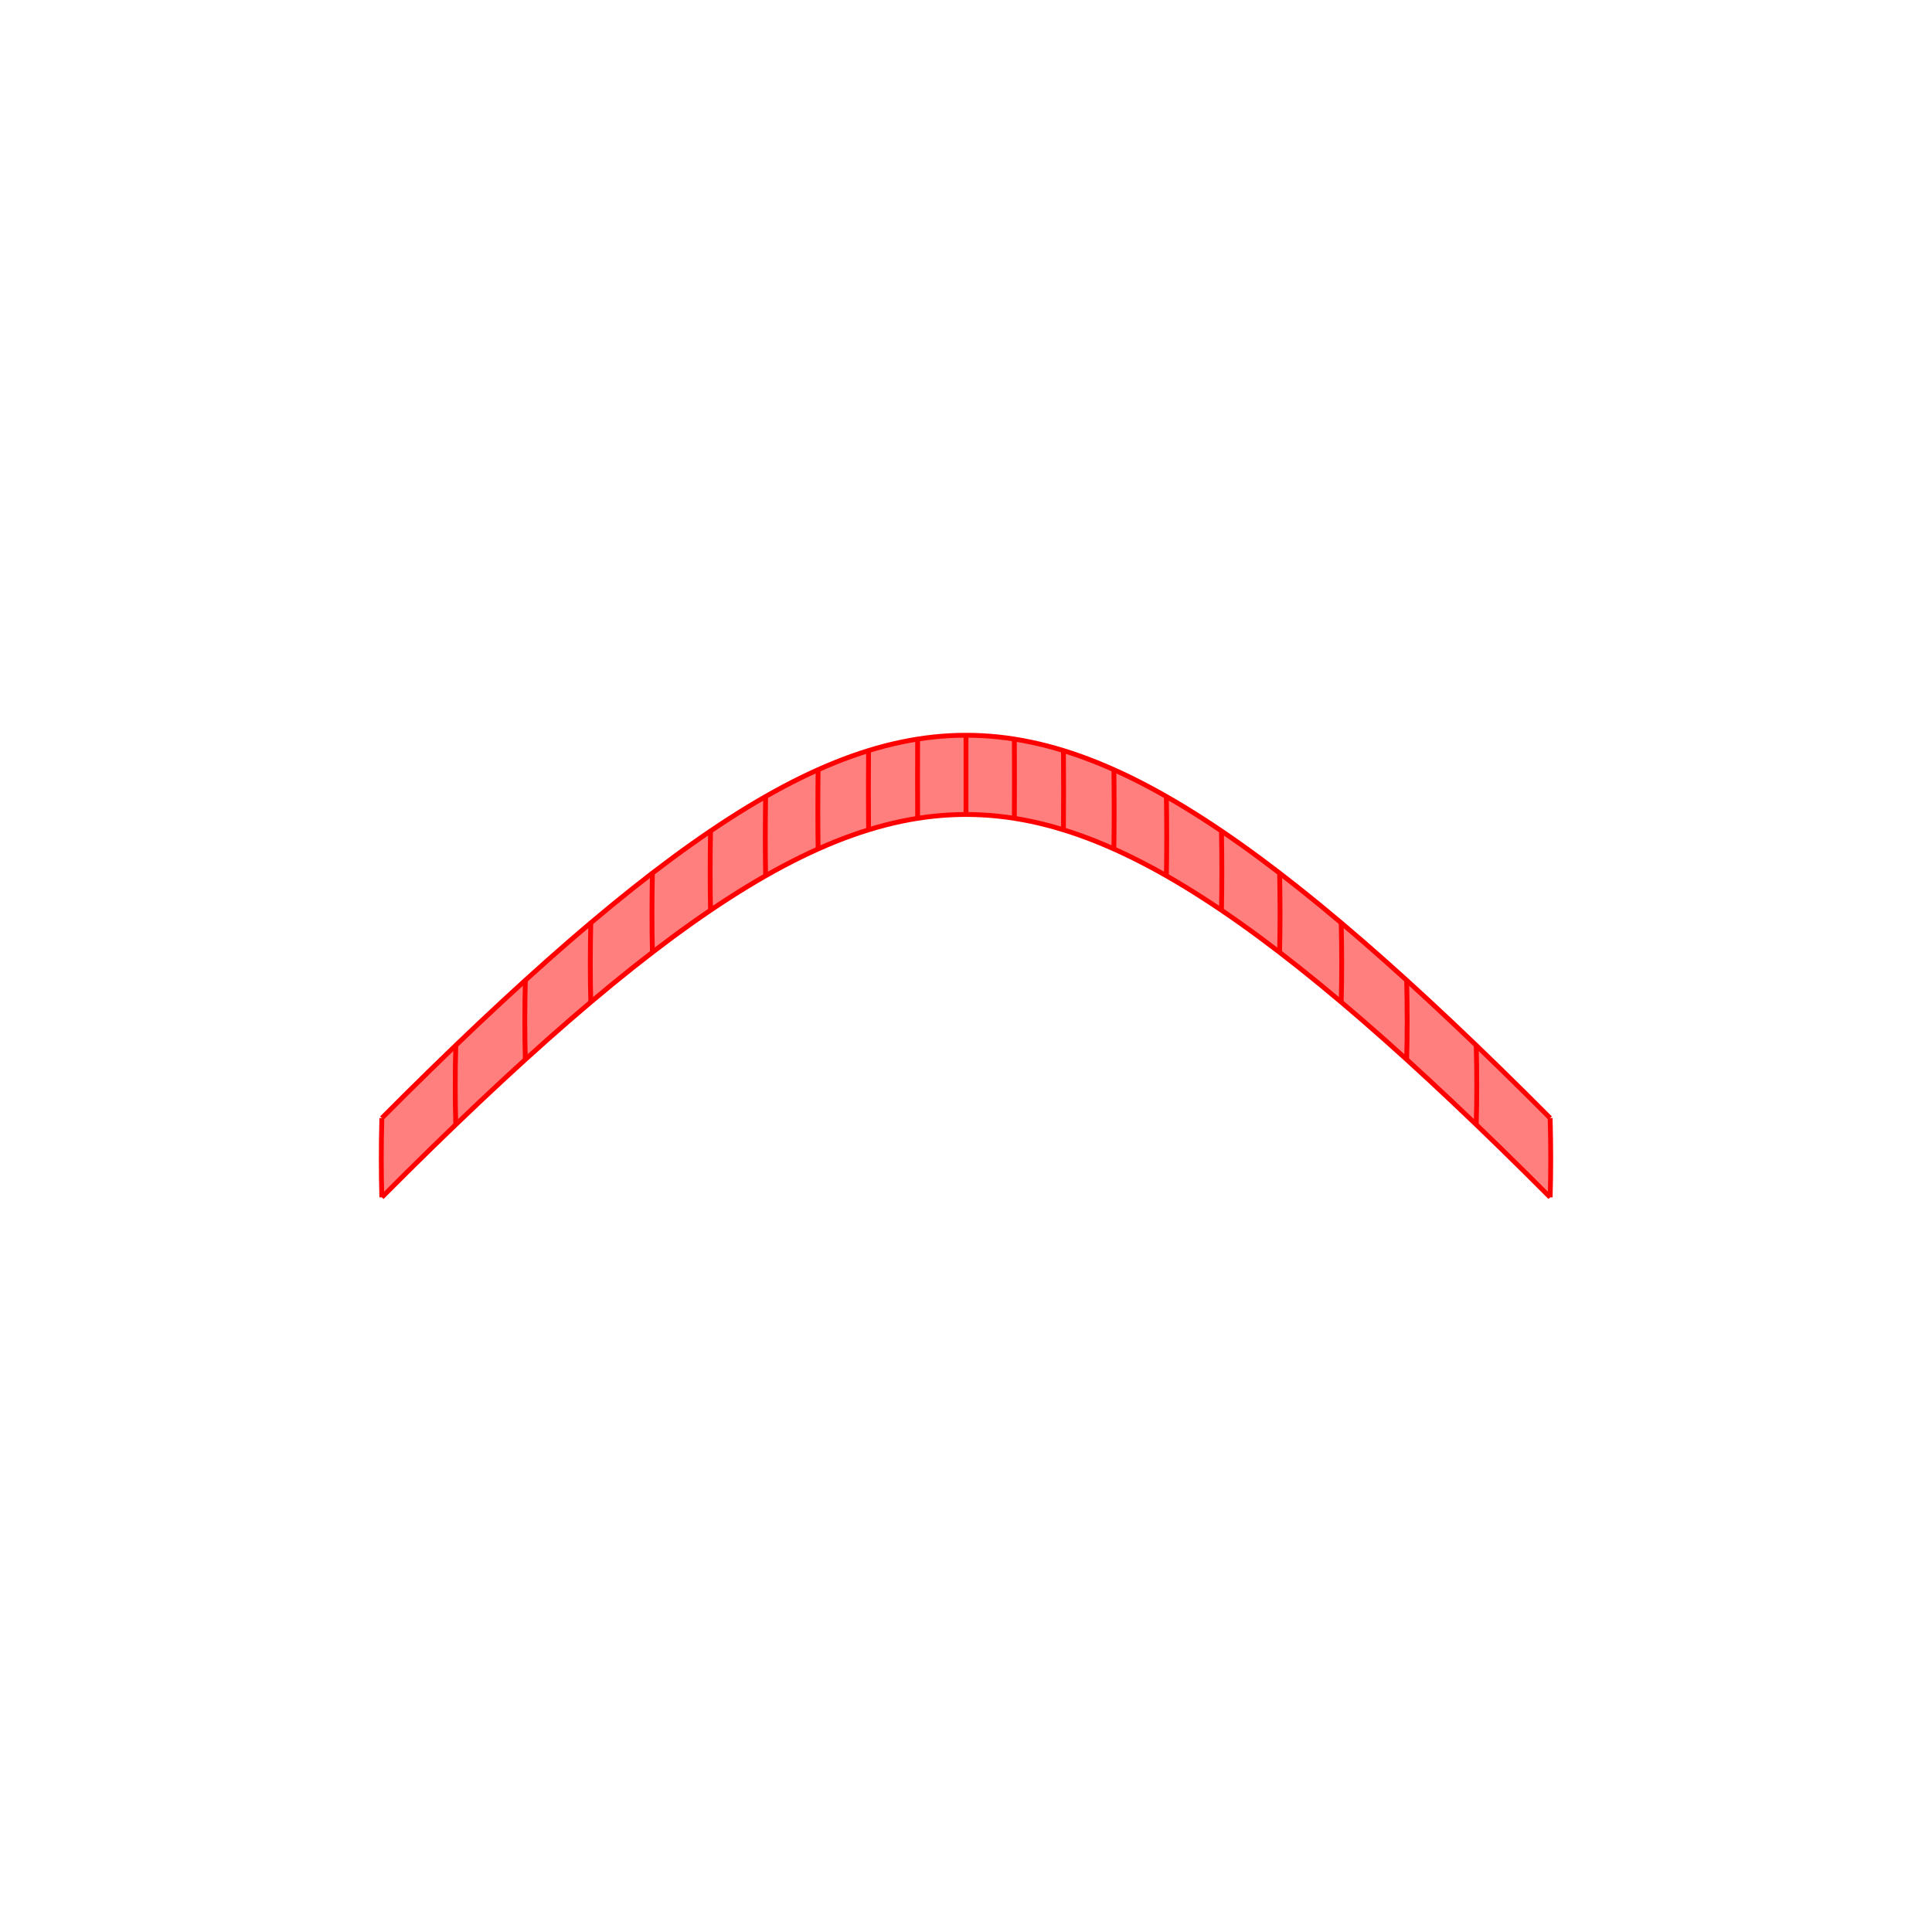
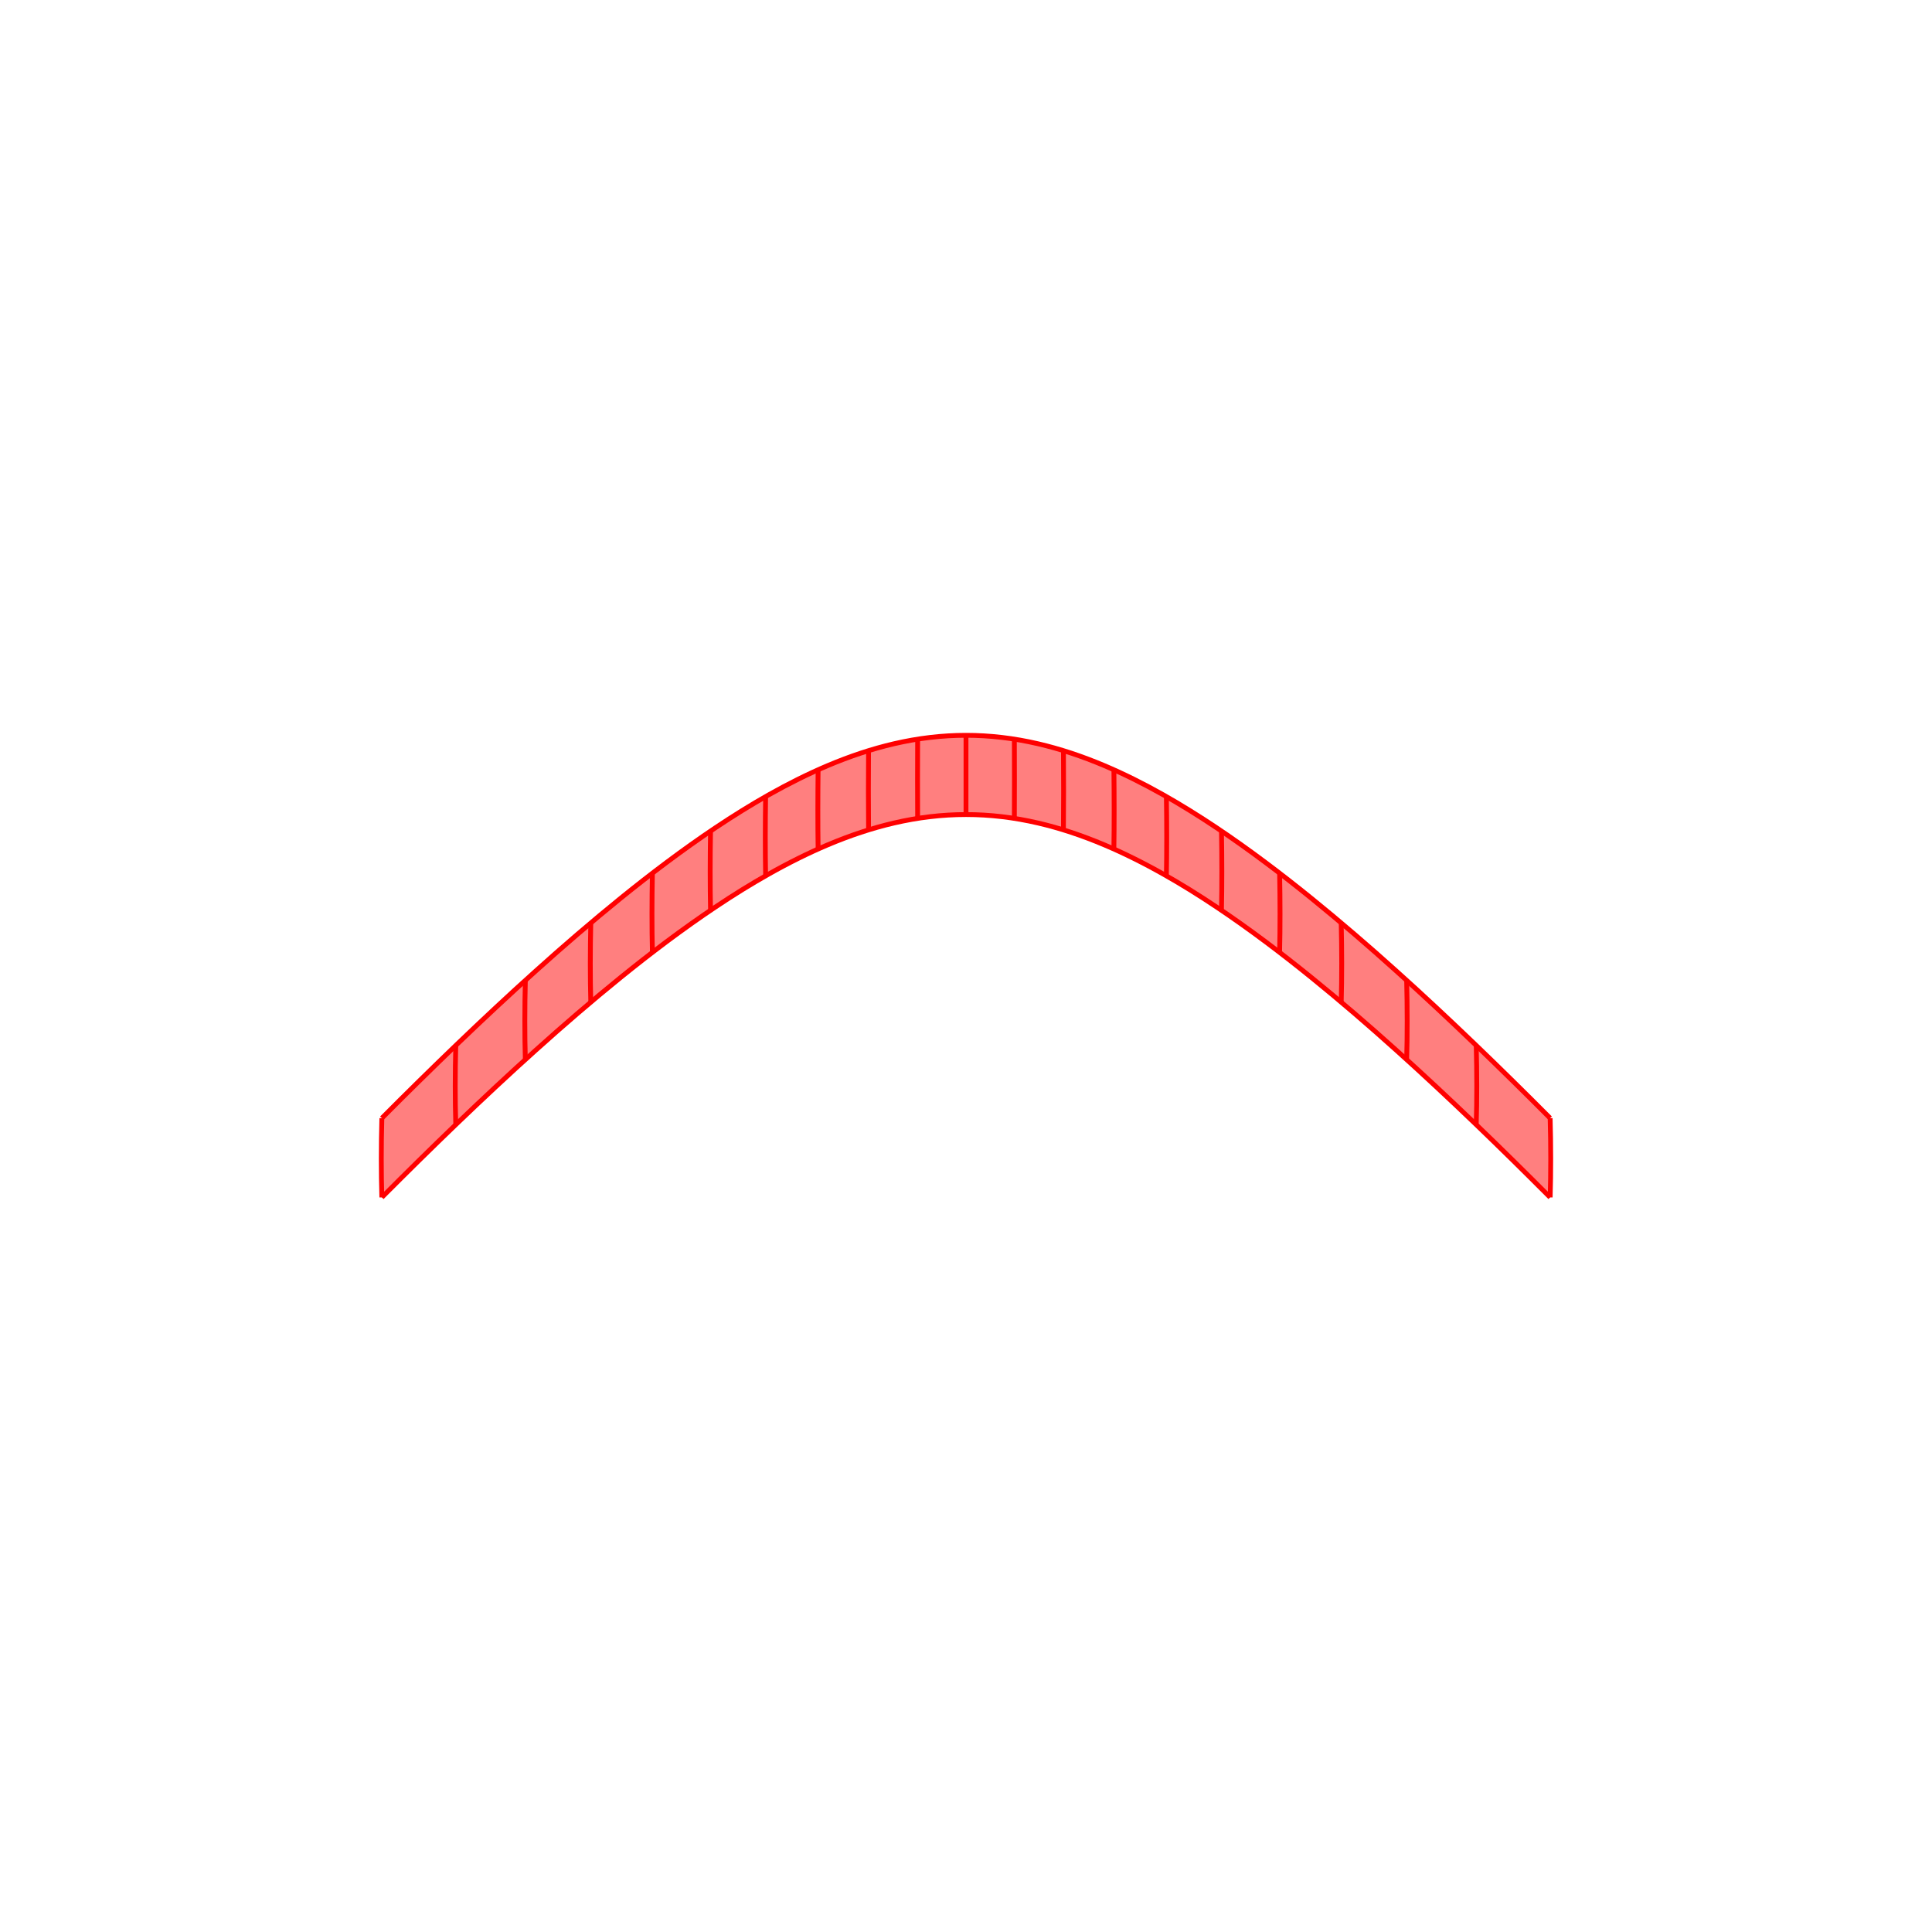
<svg xmlns="http://www.w3.org/2000/svg" width="400mm" height="400mm" viewBox="0 0 400 400" version="1.1">
-   <g id="surface481">
+   <g id="surface16571">
    <rect x="0" y="0" width="400" height="400" style="fill:rgb(100%,100%,100%);fill-opacity:1;stroke:none;" />
-     <path style=" stroke:none;fill-rule:nonzero;fill:rgb(100%,49.804%,49.804%);fill-opacity:1;" d="M 79.055 247.891 C 82.562 244.367 85.996 240.965 89.363 237.676 C 92.73 234.391 96.027 231.219 99.262 228.168 C 102.492 225.113 105.66 222.18 108.766 219.359 C 111.867 216.543 114.91 213.844 117.891 211.258 C 120.871 208.676 123.789 206.211 126.652 203.863 C 129.516 201.516 132.32 199.281 135.074 197.168 C 137.824 195.055 140.523 193.059 143.172 191.18 C 145.824 189.301 148.422 187.539 150.977 185.898 C 153.531 184.254 156.043 182.727 158.512 181.316 C 160.984 179.906 163.414 178.617 165.812 177.441 C 168.207 176.266 170.57 175.211 172.902 174.27 C 175.238 173.328 177.543 172.508 179.828 171.805 C 182.113 171.098 184.379 170.512 186.625 170.039 C 188.875 169.57 191.109 169.219 193.336 168.984 C 195.562 168.75 197.781 168.629 200 168.629 C 202.219 168.629 204.438 168.75 206.664 168.984 C 208.891 169.219 211.125 169.57 213.375 170.039 C 215.621 170.512 217.887 171.098 220.172 171.805 C 222.457 172.508 224.762 173.328 227.098 174.27 C 229.43 175.211 231.793 176.266 234.188 177.441 C 236.586 178.617 239.016 179.906 241.488 181.316 C 243.957 182.727 246.469 184.254 249.023 185.898 C 251.578 187.539 254.176 189.301 256.828 191.18 C 259.477 193.059 262.176 195.055 264.926 197.168 C 267.68 199.281 270.484 201.516 273.348 203.863 C 276.211 206.211 279.129 208.676 282.109 211.258 C 285.09 213.844 288.133 216.543 291.234 219.359 C 294.34 222.18 297.508 225.113 300.738 228.168 C 303.973 231.219 307.27 234.391 310.637 237.676 C 314.004 240.965 317.438 244.367 320.945 247.891 C 321.023 245.289 321.059 242.621 321.059 239.887 C 321.059 237.152 321.02 234.355 320.941 231.488 C 317.438 227.965 314.004 224.562 310.637 221.273 C 307.27 217.984 303.973 214.816 300.738 211.762 C 297.504 208.711 294.34 205.777 291.234 202.957 C 288.133 200.141 285.09 197.438 282.109 194.855 C 279.129 192.273 276.211 189.809 273.348 187.457 C 270.484 185.109 267.68 182.879 264.93 180.766 C 262.176 178.652 259.477 176.656 256.828 174.777 C 254.18 172.898 251.578 171.137 249.023 169.492 C 246.469 167.848 243.961 166.32 241.488 164.914 C 239.02 163.504 236.59 162.211 234.191 161.035 C 231.797 159.863 229.434 158.805 227.098 157.863 C 224.766 156.926 222.457 156.102 220.176 155.398 C 217.891 154.691 215.625 154.105 213.375 153.637 C 211.129 153.164 208.895 152.812 206.668 152.578 C 204.441 152.344 202.219 152.227 200 152.227 C 197.781 152.227 195.559 152.344 193.332 152.578 C 191.105 152.812 188.871 153.164 186.625 153.637 C 184.375 154.105 182.109 154.691 179.824 155.398 C 177.543 156.102 175.234 156.926 172.902 157.863 C 170.566 158.805 168.203 159.863 165.809 161.035 C 163.41 162.211 160.98 163.504 158.512 164.914 C 156.039 166.32 153.531 167.848 150.977 169.492 C 148.422 171.137 145.82 172.898 143.172 174.777 C 140.523 176.656 137.824 178.652 135.07 180.766 C 132.32 182.879 129.516 185.109 126.652 187.457 C 123.789 189.809 120.871 192.273 117.891 194.855 C 114.91 197.438 111.867 200.141 108.766 202.957 C 105.66 205.777 102.496 208.711 99.262 211.762 C 96.027 214.816 92.73 217.984 89.363 221.273 C 85.996 224.562 82.562 227.965 79.059 231.488 C 78.98 234.355 78.941 237.152 78.941 239.887 C 78.941 242.621 78.977 245.289 79.055 247.891 " />
-     <path style="fill:none;stroke-width:1;stroke-linecap:butt;stroke-linejoin:miter;stroke:rgb(100%,0%,0%);stroke-opacity:1;stroke-miterlimit:10;" d="M 79.055 247.891 C 78.977 245.289 78.941 242.621 78.941 239.887 C 78.941 237.152 78.98 234.355 79.059 231.488 " />
-     <path style="fill:none;stroke-width:1;stroke-linecap:butt;stroke-linejoin:miter;stroke:rgb(100%,0%,0%);stroke-opacity:1;stroke-miterlimit:10;" d="M 94.363 232.832 C 94.285 230.23 94.25 227.562 94.25 224.828 C 94.25 222.098 94.289 219.297 94.363 216.43 " />
-     <path style="fill:none;stroke-width:1;stroke-linecap:butt;stroke-linejoin:miter;stroke:rgb(100%,0%,0%);stroke-opacity:1;stroke-miterlimit:10;" d="M 108.766 219.359 C 108.691 216.758 108.656 214.09 108.66 211.355 C 108.66 208.625 108.695 205.824 108.766 202.957 " />
-     <path style="fill:none;stroke-width:1;stroke-linecap:butt;stroke-linejoin:miter;stroke:rgb(100%,0%,0%);stroke-opacity:1;stroke-miterlimit:10;" d="M 122.316 207.473 C 122.246 204.871 122.215 202.203 122.215 199.469 C 122.219 196.734 122.25 193.938 122.316 191.07 " />
-     <path style="fill:none;stroke-width:1;stroke-linecap:butt;stroke-linejoin:miter;stroke:rgb(100%,0%,0%);stroke-opacity:1;stroke-miterlimit:10;" d="M 135.074 197.168 C 135.012 194.566 134.98 191.898 134.984 189.164 C 134.984 186.434 135.016 183.633 135.07 180.766 " />
-     <path style="fill:none;stroke-width:1;stroke-linecap:butt;stroke-linejoin:miter;stroke:rgb(100%,0%,0%);stroke-opacity:1;stroke-miterlimit:10;" d="M 147.109 188.449 C 147.055 185.848 147.031 183.18 147.031 180.445 C 147.031 177.715 147.059 174.914 147.109 172.047 " />
-     <path style="fill:none;stroke-width:1;stroke-linecap:butt;stroke-linejoin:miter;stroke:rgb(100%,0%,0%);stroke-opacity:1;stroke-miterlimit:10;" d="M 158.512 181.316 C 158.465 178.715 158.445 176.047 158.445 173.312 C 158.445 170.578 158.469 167.781 158.512 164.914 " />
-     <path style="fill:none;stroke-width:1;stroke-linecap:butt;stroke-linejoin:miter;stroke:rgb(100%,0%,0%);stroke-opacity:1;stroke-miterlimit:10;" d="M 169.383 175.766 C 169.344 173.164 169.328 170.496 169.328 167.762 C 169.328 165.031 169.348 162.23 169.379 159.363 " />
-     <path style="fill:none;stroke-width:1;stroke-linecap:butt;stroke-linejoin:miter;stroke:rgb(100%,0%,0%);stroke-opacity:1;stroke-miterlimit:10;" d="M 179.828 171.805 C 179.801 169.199 179.793 166.531 179.793 163.797 C 179.793 161.066 179.805 158.266 179.824 155.398 " />
-     <path style="fill:none;stroke-width:1;stroke-linecap:butt;stroke-linejoin:miter;stroke:rgb(100%,0%,0%);stroke-opacity:1;stroke-miterlimit:10;" d="M 189.988 169.422 C 189.977 166.82 189.969 164.152 189.969 161.418 C 189.969 158.688 189.977 155.887 189.988 153.02 " />
-     <path style="fill:none;stroke-width:1;stroke-linecap:butt;stroke-linejoin:miter;stroke:rgb(100%,0%,0%);stroke-opacity:1;stroke-miterlimit:10;" d="M 200 168.629 C 200 166.027 200 163.359 200 160.625 C 200 157.895 200 155.094 200 152.227 " />
-     <path style="fill:none;stroke-width:1;stroke-linecap:butt;stroke-linejoin:miter;stroke:rgb(100%,0%,0%);stroke-opacity:1;stroke-miterlimit:10;" d="M 210.012 169.422 C 210.023 166.82 210.031 164.152 210.031 161.418 C 210.031 158.688 210.023 155.887 210.012 153.02 " />
-     <path style="fill:none;stroke-width:1;stroke-linecap:butt;stroke-linejoin:miter;stroke:rgb(100%,0%,0%);stroke-opacity:1;stroke-miterlimit:10;" d="M 220.172 171.805 C 220.199 169.199 220.207 166.531 220.207 163.797 C 220.207 161.066 220.195 158.266 220.176 155.398 " />
-     <path style="fill:none;stroke-width:1;stroke-linecap:butt;stroke-linejoin:miter;stroke:rgb(100%,0%,0%);stroke-opacity:1;stroke-miterlimit:10;" d="M 230.617 175.766 C 230.656 173.164 230.672 170.496 230.672 167.762 C 230.672 165.031 230.652 162.23 230.621 159.363 " />
-     <path style="fill:none;stroke-width:1;stroke-linecap:butt;stroke-linejoin:miter;stroke:rgb(100%,0%,0%);stroke-opacity:1;stroke-miterlimit:10;" d="M 241.488 181.316 C 241.535 178.715 241.555 176.047 241.555 173.312 C 241.555 170.578 241.531 167.781 241.488 164.914 " />
-     <path style="fill:none;stroke-width:1;stroke-linecap:butt;stroke-linejoin:miter;stroke:rgb(100%,0%,0%);stroke-opacity:1;stroke-miterlimit:10;" d="M 252.891 188.449 C 252.945 185.848 252.969 183.18 252.969 180.445 C 252.969 177.715 252.941 174.914 252.891 172.047 " />
-     <path style="fill:none;stroke-width:1;stroke-linecap:butt;stroke-linejoin:miter;stroke:rgb(100%,0%,0%);stroke-opacity:1;stroke-miterlimit:10;" d="M 264.926 197.168 C 264.988 194.566 265.02 191.898 265.016 189.164 C 265.016 186.434 264.984 183.633 264.93 180.766 " />
-     <path style="fill:none;stroke-width:1;stroke-linecap:butt;stroke-linejoin:miter;stroke:rgb(100%,0%,0%);stroke-opacity:1;stroke-miterlimit:10;" d="M 277.684 207.473 C 277.754 204.871 277.785 202.203 277.785 199.469 C 277.781 196.734 277.75 193.938 277.684 191.07 " />
-     <path style="fill:none;stroke-width:1;stroke-linecap:butt;stroke-linejoin:miter;stroke:rgb(100%,0%,0%);stroke-opacity:1;stroke-miterlimit:10;" d="M 291.234 219.359 C 291.309 216.758 291.344 214.09 291.34 211.355 C 291.34 208.625 291.305 205.824 291.234 202.957 " />
-     <path style="fill:none;stroke-width:1;stroke-linecap:butt;stroke-linejoin:miter;stroke:rgb(100%,0%,0%);stroke-opacity:1;stroke-miterlimit:10;" d="M 305.637 232.832 C 305.715 230.23 305.75 227.562 305.75 224.828 C 305.75 222.098 305.711 219.297 305.637 216.43 " />
-     <path style="fill:none;stroke-width:1;stroke-linecap:butt;stroke-linejoin:miter;stroke:rgb(100%,0%,0%);stroke-opacity:1;stroke-miterlimit:10;" d="M 320.945 247.891 C 321.023 245.289 321.059 242.621 321.059 239.887 C 321.059 237.152 321.02 234.355 320.941 231.488 " />
-     <path style="fill:none;stroke-width:1;stroke-linecap:butt;stroke-linejoin:miter;stroke:rgb(100%,0%,0%);stroke-opacity:1;stroke-miterlimit:10;" d="M 79.055 247.891 C 82.562 244.367 85.996 240.965 89.363 237.676 C 92.73 234.391 96.027 231.219 99.262 228.168 C 102.492 225.113 105.66 222.18 108.766 219.359 C 111.867 216.543 114.91 213.844 117.891 211.258 C 120.871 208.676 123.789 206.211 126.652 203.863 C 129.516 201.516 132.32 199.281 135.074 197.168 C 137.824 195.055 140.523 193.059 143.172 191.18 C 145.824 189.301 148.422 187.539 150.977 185.898 C 153.531 184.254 156.043 182.727 158.512 181.316 C 160.984 179.906 163.414 178.617 165.812 177.441 C 168.207 176.266 170.57 175.211 172.902 174.27 C 175.238 173.328 177.543 172.508 179.828 171.805 C 182.113 171.098 184.379 170.512 186.625 170.039 C 188.875 169.57 191.109 169.219 193.336 168.984 C 195.562 168.75 197.781 168.629 200 168.629 C 202.219 168.629 204.438 168.75 206.664 168.984 C 208.891 169.219 211.125 169.57 213.375 170.039 C 215.621 170.512 217.887 171.098 220.172 171.805 C 222.457 172.508 224.762 173.328 227.098 174.27 C 229.43 175.211 231.793 176.266 234.188 177.441 C 236.586 178.617 239.016 179.906 241.488 181.316 C 243.957 182.727 246.469 184.254 249.023 185.898 C 251.578 187.539 254.176 189.301 256.828 191.18 C 259.477 193.059 262.176 195.055 264.926 197.168 C 267.68 199.281 270.484 201.516 273.348 203.863 C 276.211 206.211 279.129 208.676 282.109 211.258 C 285.09 213.844 288.133 216.543 291.234 219.359 C 294.34 222.18 297.508 225.113 300.738 228.168 C 303.973 231.219 307.27 234.391 310.637 237.676 C 314.004 240.965 317.438 244.367 320.945 247.891 " />
-     <path style="fill:none;stroke-width:1;stroke-linecap:butt;stroke-linejoin:miter;stroke:rgb(100%,0%,0%);stroke-opacity:1;stroke-miterlimit:10;" d="M 79.059 231.488 C 82.562 227.965 85.996 224.562 89.363 221.273 C 92.73 217.984 96.027 214.816 99.262 211.762 C 102.496 208.711 105.66 205.777 108.766 202.957 C 111.867 200.141 114.91 197.438 117.891 194.855 C 120.871 192.273 123.789 189.809 126.652 187.457 C 129.516 185.109 132.32 182.879 135.07 180.766 C 137.824 178.652 140.523 176.656 143.172 174.777 C 145.82 172.898 148.422 171.137 150.977 169.492 C 153.531 167.848 156.039 166.32 158.512 164.914 C 160.98 163.504 163.41 162.211 165.809 161.035 C 168.203 159.863 170.566 158.805 172.902 157.863 C 175.234 156.926 177.543 156.102 179.824 155.398 C 182.109 154.691 184.375 154.105 186.625 153.637 C 188.871 153.164 191.105 152.812 193.332 152.578 C 195.559 152.344 197.781 152.227 200 152.227 C 202.219 152.227 204.441 152.344 206.668 152.578 C 208.895 152.812 211.129 153.164 213.375 153.637 C 215.625 154.105 217.891 154.691 220.176 155.398 C 222.457 156.102 224.766 156.926 227.098 157.863 C 229.434 158.805 231.797 159.863 234.191 161.035 C 236.59 162.211 239.02 163.504 241.488 164.914 C 243.961 166.32 246.469 167.848 249.023 169.492 C 251.578 171.137 254.18 172.898 256.828 174.777 C 259.477 176.656 262.176 178.652 264.93 180.766 C 267.68 182.879 270.484 185.109 273.348 187.457 C 276.211 189.809 279.129 192.273 282.109 194.855 C 285.09 197.438 288.133 200.141 291.234 202.957 C 294.34 205.777 297.504 208.711 300.738 211.762 C 303.973 214.816 307.27 217.984 310.637 221.273 C 314.004 224.562 317.438 227.965 320.941 231.488 " />
+     <path style=" stroke:none;fill-rule:nonzero;fill:rgb(100%,49.804%,49.804%);fill-opacity:1;" d="M 79.055 247.906 C 80.352 246.602 81.641 245.316 82.918 244.047 C 84.195 242.773 85.461 241.52 86.723 240.281 C 88.047 238.977 89.363 237.688 90.672 236.418 C 91.977 235.148 93.273 233.895 94.559 232.66 C 95.922 231.352 97.273 230.062 98.613 228.793 C 99.953 227.523 101.281 226.277 102.602 225.047 C 104.008 223.734 105.402 222.445 106.785 221.18 C 108.168 219.914 109.535 218.672 110.895 217.453 C 112.355 216.141 113.801 214.852 115.234 213.594 C 116.668 212.332 118.086 211.098 119.492 209.891 C 121.02 208.578 122.535 207.297 124.031 206.047 C 125.527 204.797 127.012 203.578 128.477 202.391 C 130.094 201.082 131.691 199.812 133.27 198.578 C 134.852 197.348 136.414 196.152 137.957 194.996 C 139.688 193.703 141.398 192.457 143.086 191.258 C 144.777 190.059 146.445 188.906 148.098 187.805 C 149.98 186.543 151.84 185.344 153.676 184.207 C 155.512 183.074 157.328 182 159.121 180.988 C 161.207 179.809 163.27 178.715 165.305 177.707 C 167.34 176.695 169.352 175.77 171.34 174.93 C 173.672 173.945 175.977 173.074 178.258 172.32 C 180.539 171.566 182.801 170.926 185.043 170.406 C 187.562 169.82 190.062 169.379 192.551 169.086 C 195.043 168.793 197.52 168.645 200 168.645 C 202.48 168.645 204.957 168.793 207.449 169.086 C 209.938 169.379 212.438 169.82 214.957 170.406 C 217.199 170.926 219.461 171.566 221.742 172.32 C 224.023 173.074 226.328 173.945 228.66 174.93 C 230.648 175.77 232.66 176.695 234.695 177.707 C 236.73 178.715 238.793 179.809 240.879 180.988 C 242.672 182 244.488 183.074 246.324 184.207 C 248.16 185.344 250.02 186.543 251.902 187.805 C 253.555 188.906 255.223 190.059 256.914 191.258 C 258.602 192.457 260.312 193.703 262.043 194.996 C 263.586 196.152 265.148 197.348 266.73 198.578 C 268.309 199.812 269.906 201.082 271.523 202.391 C 272.988 203.578 274.473 204.797 275.969 206.047 C 277.465 207.297 278.98 208.578 280.508 209.891 C 281.914 211.098 283.332 212.332 284.766 213.594 C 286.199 214.852 287.645 216.141 289.105 217.453 C 290.465 218.672 291.832 219.914 293.215 221.18 C 294.598 222.445 295.992 223.734 297.398 225.047 C 298.719 226.277 300.047 227.523 301.387 228.793 C 302.727 230.062 304.078 231.352 305.441 232.66 C 306.727 233.895 308.023 235.148 309.328 236.418 C 310.637 237.688 311.953 238.977 313.277 240.281 C 314.539 241.52 315.805 242.773 317.082 244.047 C 318.359 245.316 319.648 246.602 320.945 247.906 C 321.023 245.301 321.059 242.637 321.059 239.902 C 321.059 237.168 321.02 234.367 320.941 231.504 C 319.645 230.199 318.359 228.914 317.082 227.641 C 315.805 226.371 314.535 225.117 313.277 223.879 C 311.949 222.574 310.633 221.285 309.328 220.016 C 308.023 218.742 306.727 217.492 305.441 216.258 C 304.078 214.949 302.727 213.66 301.387 212.391 C 300.047 211.121 298.715 209.871 297.398 208.645 C 295.992 207.332 294.598 206.043 293.215 204.777 C 291.832 203.512 290.465 202.27 289.105 201.051 C 287.645 199.734 286.199 198.449 284.766 197.188 C 283.332 195.93 281.914 194.695 280.508 193.488 C 278.98 192.176 277.465 190.895 275.969 189.645 C 274.473 188.395 272.992 187.176 271.523 185.988 C 269.906 184.68 268.309 183.406 266.73 182.176 C 265.152 180.945 263.59 179.75 262.043 178.594 C 260.312 177.301 258.605 176.051 256.914 174.852 C 255.227 173.652 253.555 172.504 251.906 171.398 C 250.023 170.137 248.164 168.941 246.328 167.805 C 244.492 166.668 242.676 165.594 240.883 164.582 C 238.797 163.406 236.734 162.312 234.699 161.301 C 232.664 160.293 230.652 159.367 228.664 158.523 C 226.332 157.539 224.027 156.668 221.746 155.914 C 219.461 155.16 217.203 154.523 214.961 154 C 212.441 153.414 209.941 152.973 207.449 152.68 C 204.961 152.387 202.48 152.238 200 152.238 C 197.52 152.238 195.039 152.387 192.551 152.68 C 190.059 152.973 187.559 153.414 185.039 154 C 182.797 154.523 180.539 155.16 178.254 155.914 C 175.973 156.668 173.668 157.539 171.336 158.523 C 169.348 159.367 167.336 160.293 165.301 161.301 C 163.266 162.312 161.203 163.406 159.117 164.582 C 157.324 165.594 155.508 166.668 153.672 167.805 C 151.836 168.941 149.977 170.137 148.094 171.398 C 146.445 172.504 144.773 173.652 143.086 174.852 C 141.395 176.051 139.688 177.301 137.957 178.594 C 136.41 179.75 134.848 180.945 133.27 182.176 C 131.691 183.406 130.094 184.68 128.477 185.988 C 127.008 187.176 125.527 188.395 124.031 189.645 C 122.535 190.895 121.02 192.176 119.492 193.488 C 118.086 194.695 116.668 195.93 115.234 197.188 C 113.801 198.449 112.355 199.734 110.895 201.051 C 109.535 202.27 108.168 203.512 106.785 204.777 C 105.402 206.043 104.008 207.332 102.602 208.645 C 101.285 209.871 99.953 211.121 98.613 212.391 C 97.273 213.66 95.922 214.949 94.559 216.258 C 93.273 217.492 91.977 218.742 90.672 220.016 C 89.367 221.285 88.051 222.574 86.723 223.879 C 85.465 225.117 84.195 226.371 82.918 227.641 C 81.641 228.914 80.355 230.199 79.059 231.504 C 78.98 234.367 78.941 237.168 78.941 239.902 C 78.941 242.637 78.977 245.301 79.055 247.906 " />
+     <path style="fill:none;stroke-width:1;stroke-linecap:butt;stroke-linejoin:miter;stroke:rgb(100%,0%,0%);stroke-opacity:1;stroke-miterlimit:10;" d="M 79.055 247.906 C 78.977 245.301 78.941 242.637 78.941 239.902 C 78.941 237.168 78.98 234.367 79.059 231.504 " />
+     <path style="fill:none;stroke-width:1;stroke-linecap:butt;stroke-linejoin:miter;stroke:rgb(100%,0%,0%);stroke-opacity:1;stroke-miterlimit:10;" d="M 94.363 232.848 C 94.285 230.246 94.25 227.578 94.25 224.844 C 94.25 222.109 94.289 219.312 94.363 216.445 " />
+     <path style="fill:none;stroke-width:1;stroke-linecap:butt;stroke-linejoin:miter;stroke:rgb(100%,0%,0%);stroke-opacity:1;stroke-miterlimit:10;" d="M 108.766 219.375 C 108.691 216.773 108.656 214.105 108.66 211.371 C 108.66 208.637 108.695 205.84 108.766 202.973 " />
+     <path style="fill:none;stroke-width:1;stroke-linecap:butt;stroke-linejoin:miter;stroke:rgb(100%,0%,0%);stroke-opacity:1;stroke-miterlimit:10;" d="M 122.316 207.488 C 122.246 204.887 122.215 202.219 122.215 199.484 C 122.219 196.75 122.25 193.949 122.316 191.086 " />
+     <path style="fill:none;stroke-width:1;stroke-linecap:butt;stroke-linejoin:miter;stroke:rgb(100%,0%,0%);stroke-opacity:1;stroke-miterlimit:10;" d="M 135.074 197.184 C 135.012 194.582 134.98 191.914 134.984 189.18 C 134.984 186.445 135.016 183.648 135.07 180.781 " />
+     <path style="fill:none;stroke-width:1;stroke-linecap:butt;stroke-linejoin:miter;stroke:rgb(100%,0%,0%);stroke-opacity:1;stroke-miterlimit:10;" d="M 147.109 188.465 C 147.055 185.863 147.031 183.195 147.031 180.461 C 147.031 177.727 147.059 174.93 147.109 172.062 " />
+     <path style="fill:none;stroke-width:1;stroke-linecap:butt;stroke-linejoin:miter;stroke:rgb(100%,0%,0%);stroke-opacity:1;stroke-miterlimit:10;" d="M 158.512 181.332 C 158.465 178.727 158.445 176.062 158.445 173.328 C 158.445 170.594 158.469 167.793 158.512 164.926 " />
+     <path style="fill:none;stroke-width:1;stroke-linecap:butt;stroke-linejoin:miter;stroke:rgb(100%,0%,0%);stroke-opacity:1;stroke-miterlimit:10;" d="M 169.383 175.781 C 169.344 173.18 169.328 170.512 169.328 167.777 C 169.328 165.043 169.348 162.246 169.379 159.379 " />
+     <path style="fill:none;stroke-width:1;stroke-linecap:butt;stroke-linejoin:miter;stroke:rgb(100%,0%,0%);stroke-opacity:1;stroke-miterlimit:10;" d="M 179.828 171.816 C 179.801 169.215 179.793 166.547 179.793 163.812 C 179.793 161.078 179.805 158.281 179.824 155.414 " />
+     <path style="fill:none;stroke-width:1;stroke-linecap:butt;stroke-linejoin:miter;stroke:rgb(100%,0%,0%);stroke-opacity:1;stroke-miterlimit:10;" d="M 189.988 169.438 C 189.973 166.836 189.969 164.168 189.969 161.434 C 189.969 158.699 189.977 155.902 189.988 153.035 " />
+     <path style="fill:none;stroke-width:1;stroke-linecap:butt;stroke-linejoin:miter;stroke:rgb(100%,0%,0%);stroke-opacity:1;stroke-miterlimit:10;" d="M 200 168.645 C 200 166.043 200 163.375 200 160.641 C 200 157.906 200 155.109 200 152.238 " />
+     <path style="fill:none;stroke-width:1;stroke-linecap:butt;stroke-linejoin:miter;stroke:rgb(100%,0%,0%);stroke-opacity:1;stroke-miterlimit:10;" d="M 210.012 169.438 C 210.027 166.836 210.031 164.168 210.031 161.434 C 210.031 158.699 210.023 155.902 210.012 153.035 " />
+     <path style="fill:none;stroke-width:1;stroke-linecap:butt;stroke-linejoin:miter;stroke:rgb(100%,0%,0%);stroke-opacity:1;stroke-miterlimit:10;" d="M 220.172 171.816 C 220.199 169.215 220.207 166.547 220.207 163.812 C 220.207 161.078 220.195 158.281 220.176 155.414 " />
+     <path style="fill:none;stroke-width:1;stroke-linecap:butt;stroke-linejoin:miter;stroke:rgb(100%,0%,0%);stroke-opacity:1;stroke-miterlimit:10;" d="M 230.617 175.781 C 230.656 173.18 230.672 170.512 230.672 167.777 C 230.672 165.043 230.652 162.246 230.621 159.379 " />
+     <path style="fill:none;stroke-width:1;stroke-linecap:butt;stroke-linejoin:miter;stroke:rgb(100%,0%,0%);stroke-opacity:1;stroke-miterlimit:10;" d="M 241.488 181.332 C 241.535 178.727 241.555 176.062 241.555 173.328 C 241.555 170.594 241.531 167.793 241.488 164.926 " />
+     <path style="fill:none;stroke-width:1;stroke-linecap:butt;stroke-linejoin:miter;stroke:rgb(100%,0%,0%);stroke-opacity:1;stroke-miterlimit:10;" d="M 252.891 188.465 C 252.945 185.863 252.969 183.195 252.969 180.461 C 252.969 177.727 252.941 174.93 252.891 172.062 " />
+     <path style="fill:none;stroke-width:1;stroke-linecap:butt;stroke-linejoin:miter;stroke:rgb(100%,0%,0%);stroke-opacity:1;stroke-miterlimit:10;" d="M 264.926 197.184 C 264.988 194.582 265.02 191.914 265.016 189.18 C 265.016 186.445 264.984 183.648 264.93 180.781 " />
+     <path style="fill:none;stroke-width:1;stroke-linecap:butt;stroke-linejoin:miter;stroke:rgb(100%,0%,0%);stroke-opacity:1;stroke-miterlimit:10;" d="M 277.684 207.488 C 277.754 204.887 277.785 202.219 277.785 199.484 C 277.781 196.75 277.75 193.949 277.684 191.086 " />
+     <path style="fill:none;stroke-width:1;stroke-linecap:butt;stroke-linejoin:miter;stroke:rgb(100%,0%,0%);stroke-opacity:1;stroke-miterlimit:10;" d="M 291.234 219.375 C 291.309 216.773 291.344 214.105 291.34 211.371 C 291.34 208.637 291.305 205.84 291.234 202.973 " />
+     <path style="fill:none;stroke-width:1;stroke-linecap:butt;stroke-linejoin:miter;stroke:rgb(100%,0%,0%);stroke-opacity:1;stroke-miterlimit:10;" d="M 305.637 232.848 C 305.715 230.246 305.75 227.578 305.75 224.844 C 305.75 222.109 305.711 219.312 305.637 216.445 " />
+     <path style="fill:none;stroke-width:1;stroke-linecap:butt;stroke-linejoin:miter;stroke:rgb(100%,0%,0%);stroke-opacity:1;stroke-miterlimit:10;" d="M 320.945 247.906 C 321.023 245.301 321.059 242.637 321.059 239.902 C 321.059 237.168 321.02 234.367 320.941 231.504 " />
+     <path style="fill:none;stroke-width:1;stroke-linecap:butt;stroke-linejoin:miter;stroke:rgb(100%,0%,0%);stroke-opacity:1;stroke-miterlimit:10;" d="M 79.055 247.906 C 80.352 246.602 81.641 245.316 82.918 244.047 C 84.195 242.773 85.461 241.52 86.723 240.281 C 88.047 238.977 89.363 237.688 90.672 236.418 C 91.977 235.148 93.273 233.895 94.559 232.66 C 95.922 231.352 97.273 230.062 98.613 228.793 C 99.953 227.523 101.281 226.277 102.602 225.047 C 104.008 223.734 105.402 222.445 106.785 221.18 C 108.168 219.914 109.535 218.672 110.895 217.453 C 112.355 216.141 113.801 214.852 115.234 213.594 C 116.668 212.332 118.086 211.098 119.492 209.891 C 121.02 208.578 122.535 207.297 124.031 206.047 C 125.527 204.797 127.012 203.578 128.477 202.391 C 130.094 201.082 131.691 199.812 133.27 198.578 C 134.852 197.348 136.414 196.152 137.957 194.996 C 139.688 193.703 141.398 192.457 143.086 191.258 C 144.777 190.059 146.445 188.906 148.098 187.805 C 149.98 186.543 151.84 185.344 153.676 184.207 C 155.512 183.074 157.328 182 159.121 180.988 C 161.207 179.809 163.27 178.715 165.305 177.707 C 167.34 176.695 169.352 175.77 171.34 174.93 C 173.672 173.945 175.977 173.074 178.258 172.32 C 180.539 171.566 182.801 170.926 185.043 170.406 C 187.562 169.82 190.062 169.379 192.551 169.086 C 195.043 168.793 197.52 168.645 200 168.645 C 202.48 168.645 204.957 168.793 207.449 169.086 C 209.938 169.379 212.438 169.82 214.957 170.406 C 217.199 170.926 219.461 171.566 221.742 172.32 C 224.023 173.074 226.328 173.945 228.66 174.93 C 230.648 175.77 232.66 176.695 234.695 177.707 C 236.73 178.715 238.793 179.809 240.879 180.988 C 242.672 182 244.488 183.074 246.324 184.207 C 248.16 185.344 250.02 186.543 251.902 187.805 C 253.555 188.906 255.223 190.059 256.914 191.258 C 258.602 192.457 260.312 193.703 262.043 194.996 C 263.586 196.152 265.148 197.348 266.73 198.578 C 268.309 199.812 269.906 201.082 271.523 202.391 C 272.988 203.578 274.473 204.797 275.969 206.047 C 277.465 207.297 278.98 208.578 280.508 209.891 C 281.914 211.098 283.332 212.332 284.766 213.594 C 286.199 214.852 287.645 216.141 289.105 217.453 C 290.465 218.672 291.832 219.914 293.215 221.18 C 294.598 222.445 295.992 223.734 297.398 225.047 C 298.719 226.277 300.047 227.523 301.387 228.793 C 302.727 230.062 304.078 231.352 305.441 232.66 C 306.727 233.895 308.023 235.148 309.328 236.418 C 310.637 237.688 311.953 238.977 313.277 240.281 C 314.539 241.52 315.805 242.773 317.082 244.047 C 318.359 245.316 319.648 246.602 320.945 247.906 " />
+     <path style="fill:none;stroke-width:1;stroke-linecap:butt;stroke-linejoin:miter;stroke:rgb(100%,0%,0%);stroke-opacity:1;stroke-miterlimit:10;" d="M 79.059 231.504 C 80.355 230.199 81.641 228.914 82.918 227.641 C 84.195 226.371 85.465 225.117 86.723 223.879 C 88.051 222.574 89.367 221.285 90.672 220.016 C 91.977 218.742 93.273 217.492 94.559 216.258 C 95.922 214.949 97.273 213.66 98.613 212.391 C 99.953 211.121 101.285 209.871 102.602 208.645 C 104.008 207.332 105.402 206.043 106.785 204.777 C 108.168 203.512 109.535 202.27 110.895 201.051 C 112.355 199.734 113.801 198.449 115.234 197.188 C 116.668 195.93 118.086 194.695 119.492 193.488 C 121.02 192.176 122.535 190.895 124.031 189.645 C 125.527 188.395 127.008 187.176 128.477 185.988 C 130.094 184.68 131.691 183.406 133.27 182.176 C 134.848 180.945 136.41 179.75 137.957 178.594 C 139.688 177.301 141.395 176.051 143.086 174.852 C 144.773 173.652 146.445 172.504 148.094 171.398 C 149.977 170.137 151.836 168.941 153.672 167.805 C 155.508 166.668 157.324 165.594 159.117 164.582 C 161.203 163.406 163.266 162.312 165.301 161.301 C 167.336 160.293 169.348 159.367 171.336 158.523 C 173.668 157.539 175.973 156.668 178.254 155.914 C 180.539 155.16 182.797 154.523 185.039 154 C 187.559 153.414 190.059 152.973 192.551 152.68 C 195.039 152.387 197.52 152.238 200 152.238 C 202.48 152.238 204.961 152.387 207.449 152.68 C 209.941 152.973 212.441 153.414 214.961 154 C 217.203 154.523 219.461 155.16 221.746 155.914 C 224.027 156.668 226.332 157.539 228.664 158.523 C 230.652 159.367 232.664 160.293 234.699 161.301 C 236.734 162.312 238.797 163.406 240.883 164.582 C 242.676 165.594 244.492 166.668 246.328 167.805 C 248.164 168.941 250.023 170.137 251.906 171.398 C 253.555 172.504 255.227 173.652 256.914 174.852 C 258.605 176.051 260.312 177.301 262.043 178.594 C 263.59 179.75 265.152 180.945 266.73 182.176 C 268.309 183.406 269.906 184.68 271.523 185.988 C 272.992 187.176 274.473 188.395 275.969 189.645 C 277.465 190.895 278.98 192.176 280.508 193.488 C 281.914 194.695 283.332 195.93 284.766 197.188 C 286.199 198.449 287.645 199.734 289.105 201.051 C 290.465 202.27 291.832 203.512 293.215 204.777 C 294.598 206.043 295.992 207.332 297.398 208.645 C 298.715 209.871 300.047 211.121 301.387 212.391 C 302.727 213.66 304.078 214.949 305.441 216.258 C 306.727 217.492 308.023 218.742 309.328 220.016 C 310.633 221.285 311.949 222.574 313.277 223.879 C 314.535 225.117 315.805 226.371 317.082 227.641 C 318.359 228.914 319.645 230.199 320.941 231.504 " />
  </g>
</svg>
